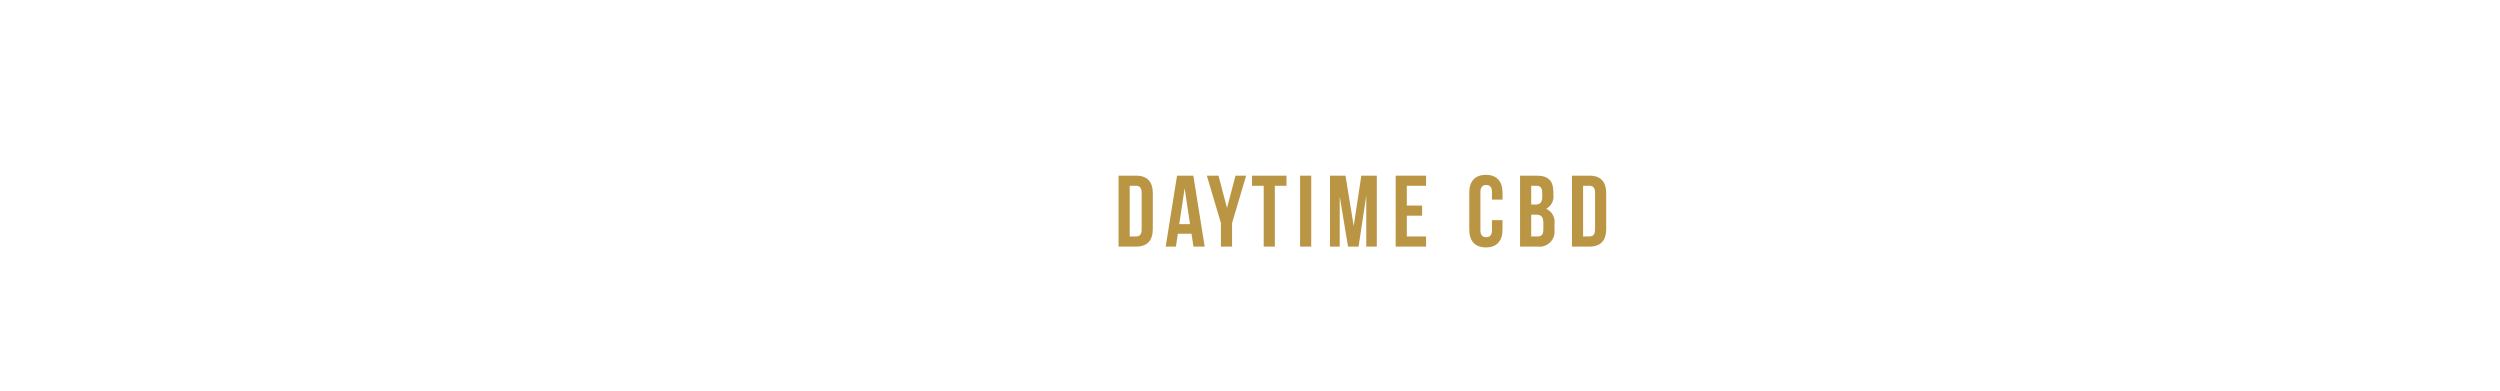
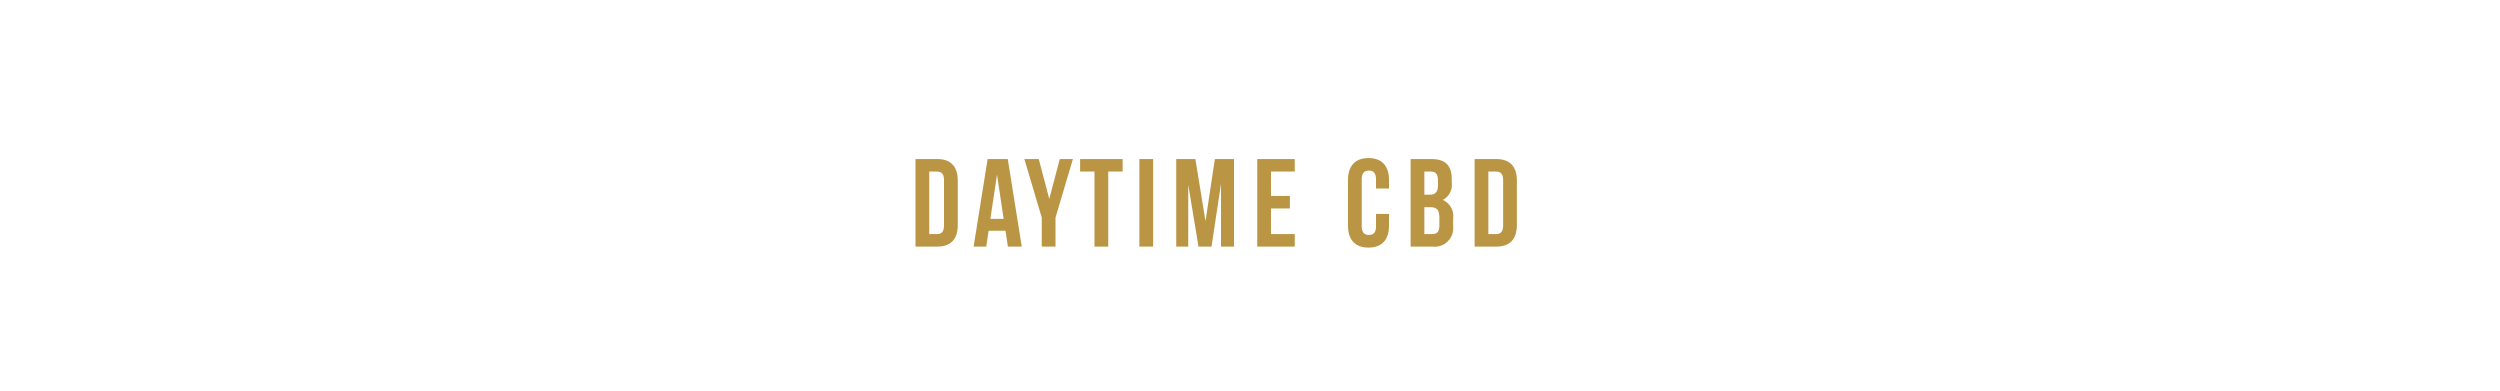
<svg xmlns="http://www.w3.org/2000/svg" id="Content" width="320" height="50" viewBox="0 0 320 50">
  <defs>
    <style>.cls-1{fill:#ba9544;}</style>
  </defs>
-   <path class="cls-1" d="M143.174,22.485h2.257c1.427,0,2.127.792,2.127,2.244v4.591c0,1.453-.701,2.244-2.127,2.244h-2.257Zm1.427,1.297v6.485h.804c.454,0,.727-.233.727-.882V24.664c0-.648-.272-.882-.727-.882Z" />
-   <path class="cls-1" d="M154.201,31.564h-1.44l-.246-1.647h-1.751l-.247,1.647H149.207l1.453-9.079h2.088Zm-3.255-2.879h1.375l-.688-4.591Z" />
-   <path class="cls-1" d="M156.278,28.555l-1.803-6.07h1.492l1.089,4.138,1.089-4.138h1.362l-1.803,6.07V31.564h-1.427Z" />
-   <path class="cls-1" d="M160.262,22.485h4.41v1.297h-1.492V31.564h-1.427V23.782h-1.492Z" />
-   <path class="cls-1" d="M166.412,22.485h1.426V31.564h-1.426Z" />
-   <path class="cls-1" d="M173.274,28.931l.973-6.446h1.984V31.564h-1.349V25.053L173.897,31.564h-1.349L171.484,25.144V31.564h-1.245v-9.079h1.984Z" />
-   <path class="cls-1" d="M180.073,26.311h1.958v1.297h-1.958v2.659h2.464V31.564h-3.891v-9.079h3.891v1.297h-2.464Z" />
-   <path class="cls-1" d="M192.321,28.179v1.206c0,1.453-.727,2.283-2.127,2.283-1.401,0-2.127-.83-2.127-2.283V24.664c0-1.453.727-2.283,2.127-2.283,1.4,0,2.127.83,2.127,2.283v.882h-1.349v-.973c0-.648-.285-.895-.739-.895-.454,0-.739.247-.739.895v4.902c0,.649.286.882.739.882.454,0,.739-.233.739-.882V28.179Z" />
-   <path class="cls-1" d="M198.834,24.573v.324a1.784,1.784,0,0,1-.921,1.829,1.836,1.836,0,0,1,1.063,1.946v.739a1.93,1.93,0,0,1-2.166,2.153h-2.244v-9.079h2.153C198.199,22.485,198.834,23.172,198.834,24.573Zm-2.841-.791v2.399h.558c.532,0,.856-.234.856-.96v-.506c0-.648-.221-.934-.727-.934Zm0,3.696v2.789h.817c.48,0,.739-.221.739-.895v-.791c0-.843-.272-1.103-.921-1.103Z" />
-   <path class="cls-1" d="M201.21,22.485h2.256c1.427,0,2.127.792,2.127,2.244v4.591c0,1.453-.701,2.244-2.127,2.244H201.21Zm1.426,1.297v6.485h.804c.454,0,.727-.233.727-.882V24.664c0-.648-.272-.882-.727-.882Z" />
+   <path class="cls-1" d="M117.184,20.359h2.785c1.761,0,2.625.977,2.625,2.769v5.667c0,1.792-.864,2.769-2.625,2.769h-2.785ZM118.944,21.96v8.003h.993c.56,0,.896-.288.896-1.088V23.048c0-.8-.336-1.088-.896-1.088Z" />
+   <path class="cls-1" d="M130.786,31.564h-1.776l-.304-2.033H126.544l-.304,2.033h-1.616L126.416,20.359h2.577Zm-4.018-3.553h1.697l-.848-5.667Z" />
+   <path class="cls-1" d="M133.345,27.851l-2.225-7.491h1.841l1.345,5.106,1.344-5.106h1.681l-2.225,7.491V31.564h-1.761Z" />
+   <path class="cls-1" d="M138.255,20.359h5.442V21.96h-1.841v9.604h-1.761V21.96h-1.841Z" />
+   <path class="cls-1" d="M145.839,20.359h1.761V31.564h-1.761Z" />
+   <path class="cls-1" d="M154.304,28.314l1.201-7.955h2.449V31.564h-1.665V23.529L155.073,31.564H153.408l-1.313-7.923V31.564h-1.537V20.359h2.449Z" />
+   <path class="cls-1" d="M162.688,25.082h2.417v1.601h-2.417v3.281h3.042V31.564h-4.802V20.359H165.729V21.96h-3.042Z" />
+   <path class="cls-1" d="M177.793,27.386V28.875c0,1.792-.896,2.817-2.625,2.817-1.729,0-2.625-1.024-2.625-2.817V23.048c0-1.792.896-2.817,2.625-2.817,1.729,0,2.625,1.024,2.625,2.817v1.088h-1.665v-1.2c0-.8-.352-1.104-.912-1.104-.561,0-.913.304-.913,1.104v6.05c0,.8.352,1.088.913,1.088.56,0,.912-.288.912-1.088V27.386Z" />
+   <path class="cls-1" d="M185.825,22.937v.4a2.201,2.201,0,0,1-1.136,2.257,2.266,2.266,0,0,1,1.312,2.401v.912a2.382,2.382,0,0,1-2.673,2.657h-2.769V20.359h2.657C185.041,20.359,185.825,21.208,185.825,22.937ZM182.319,21.96v2.961h.688c.656,0,1.056-.288,1.056-1.185V23.112c0-.8-.272-1.152-.896-1.152Zm0,4.562v3.441h1.008c.592,0,.913-.272.913-1.104v-.977c0-1.04-.336-1.36-1.137-1.36Z" />
+   <path class="cls-1" d="M188.75,20.359h2.785c1.761,0,2.625.977,2.625,2.769v5.667c0,1.792-.864,2.769-2.625,2.769H188.75ZM190.511,21.96v8.003h.993c.56,0,.896-.288.896-1.088V23.048c0-.8-.336-1.088-.896-1.088Z" />
</svg>
